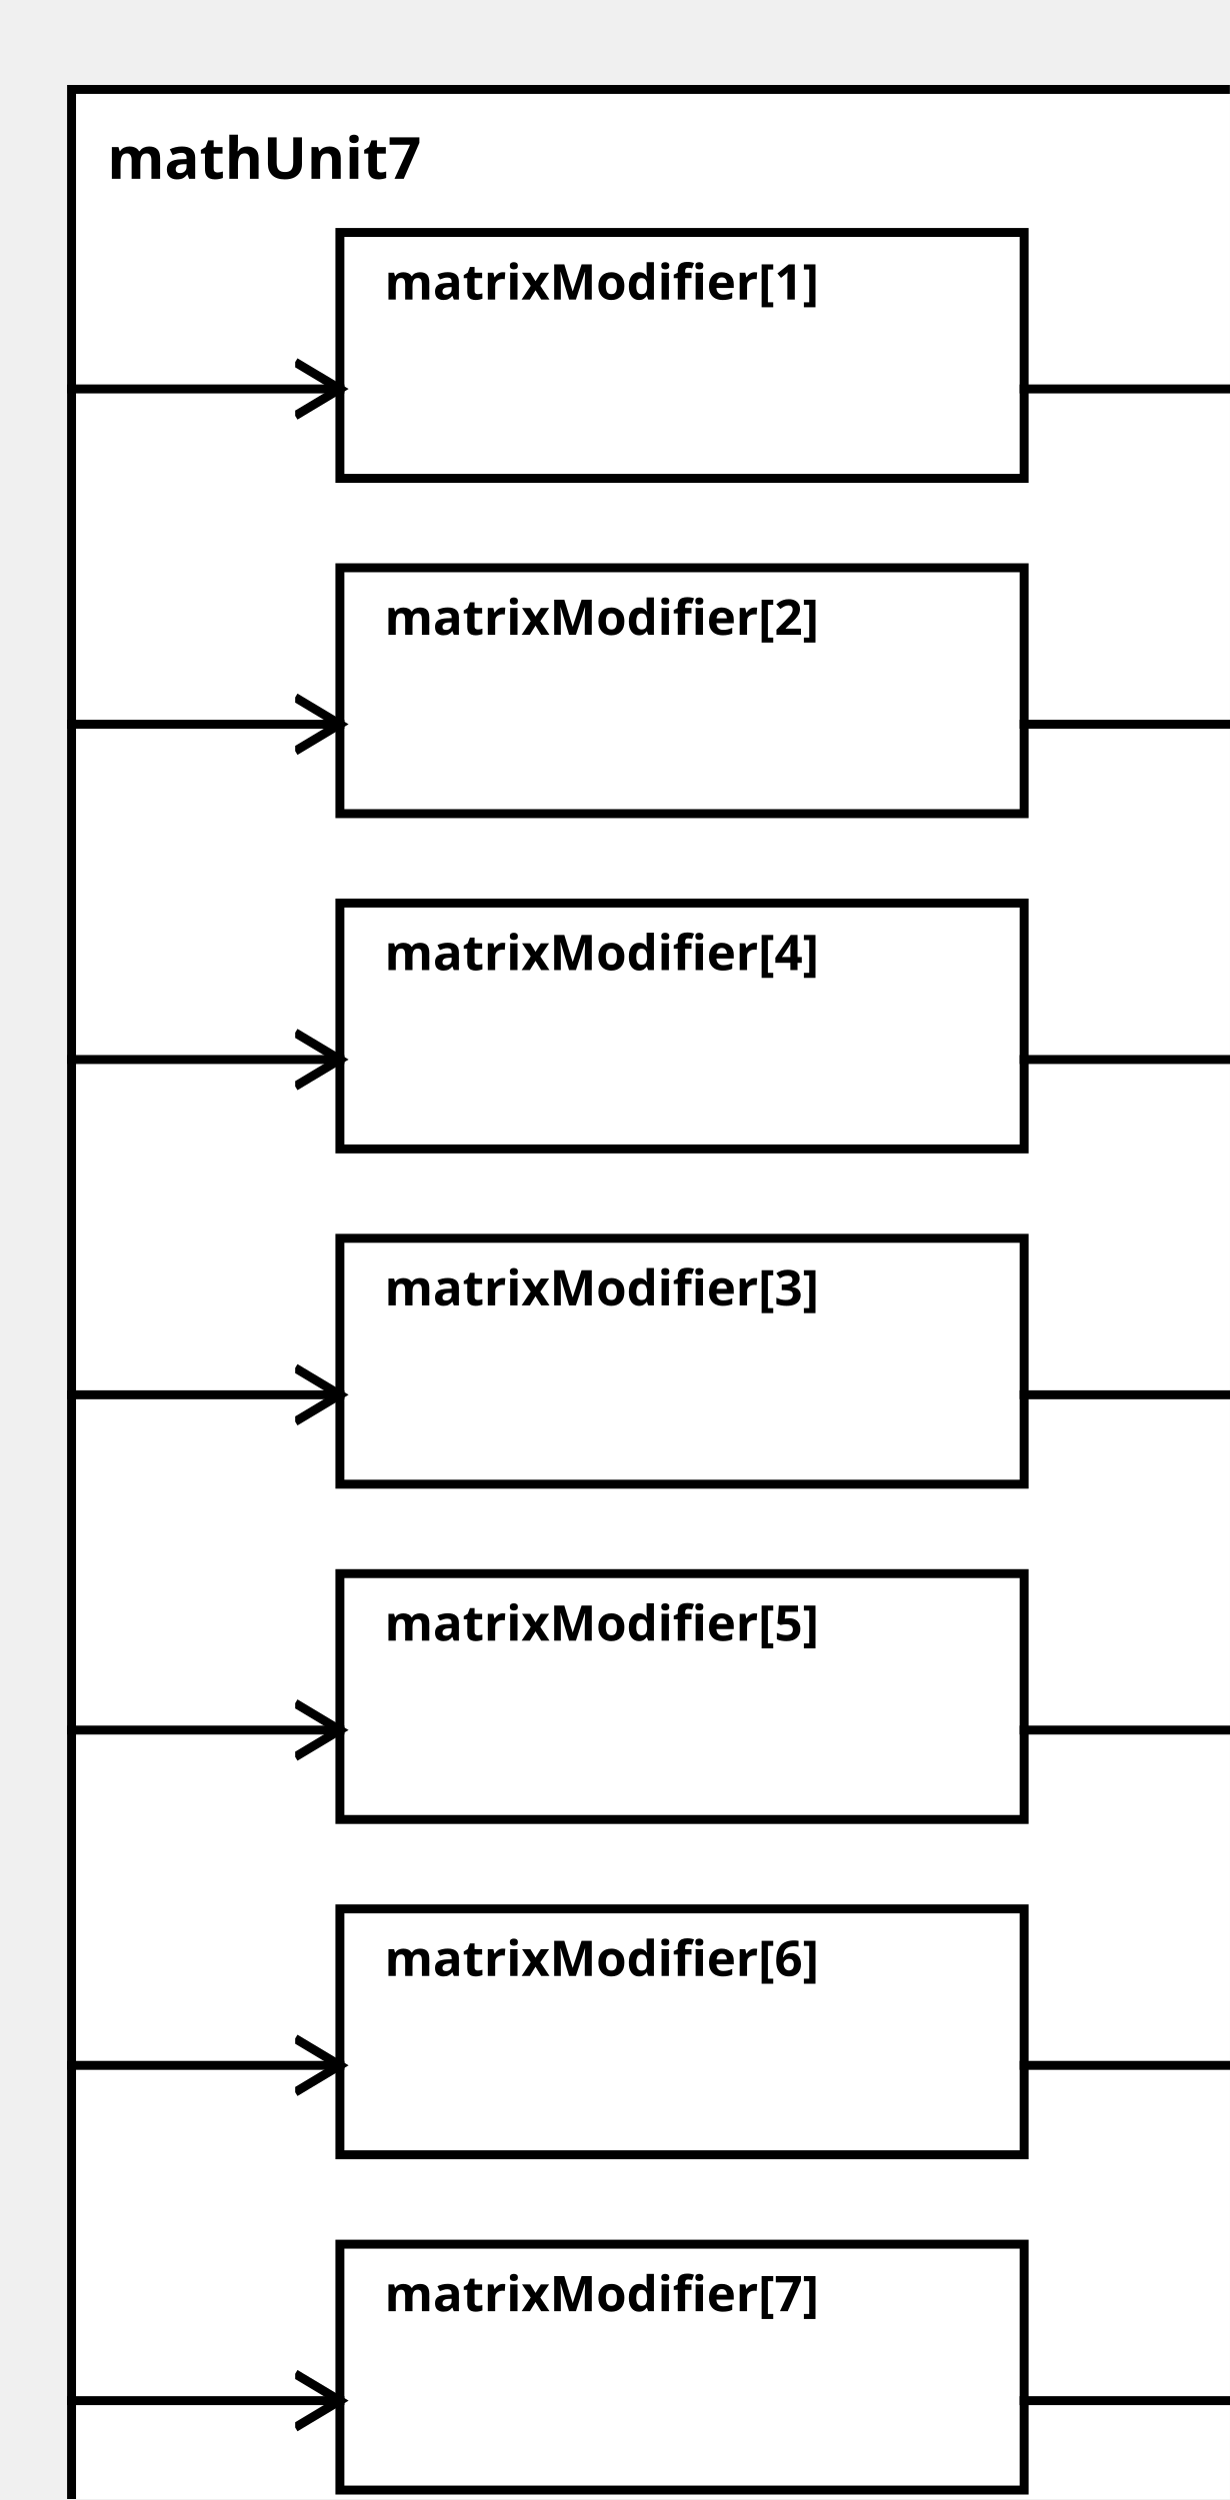
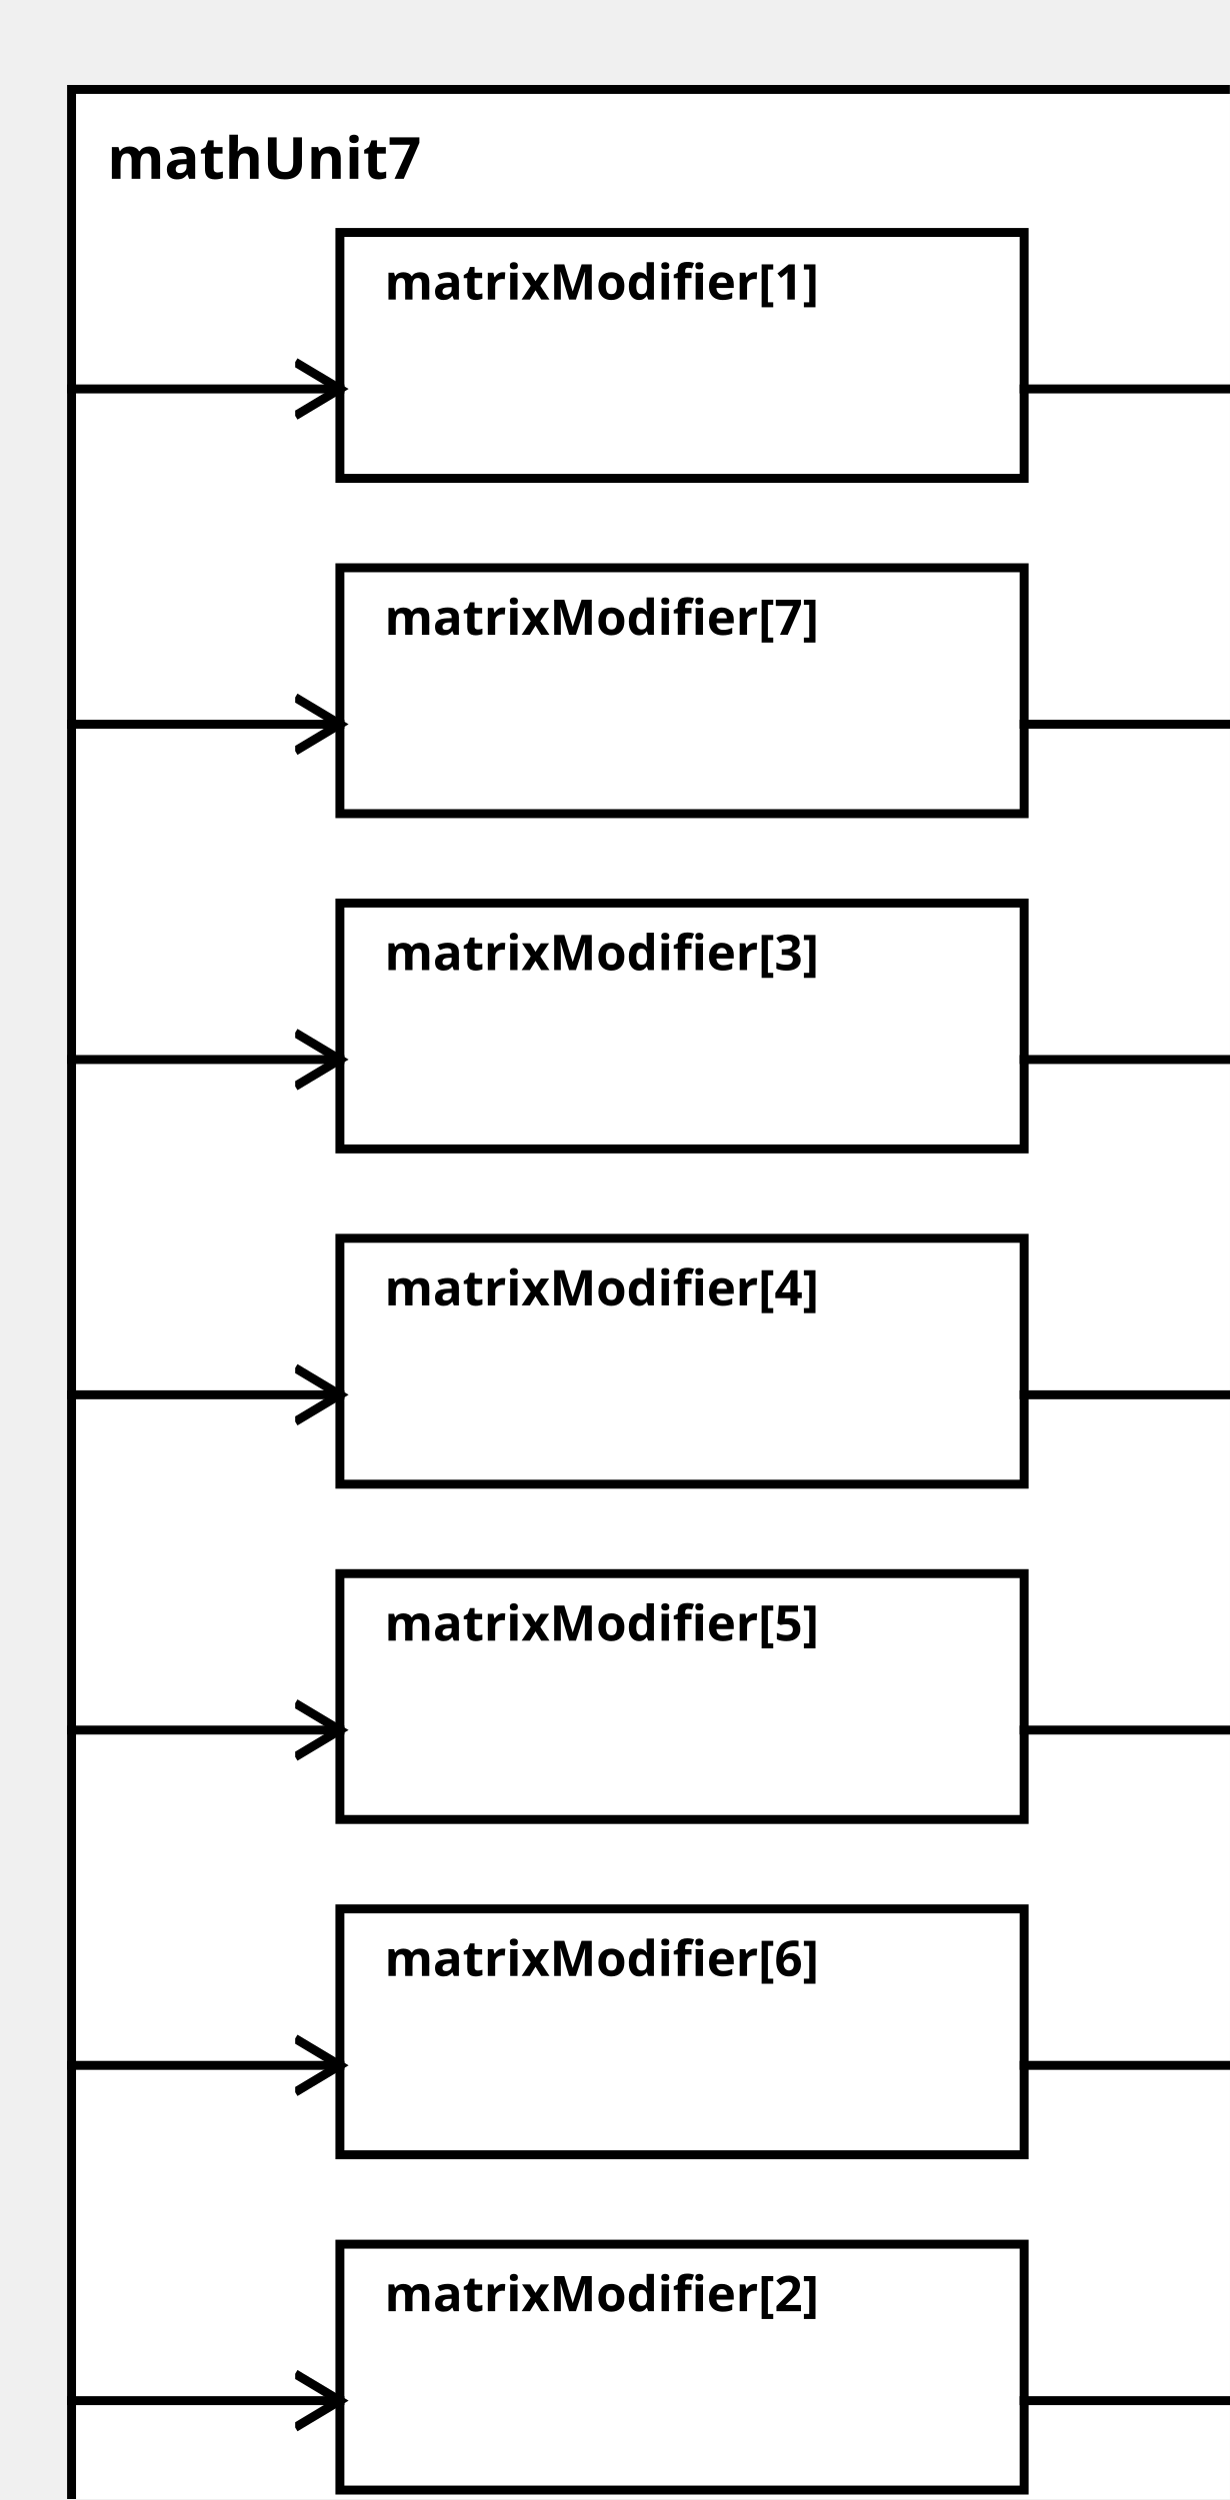
<svg xmlns="http://www.w3.org/2000/svg" width="100%" height="100%" version="1.1">
  <svg version="1.1">
    <g transform="translate(16 20)">
      <rect id="0" width="273" height="557" style="fill:white;stroke:black;stroke-width:2;fill-opacity:1.0;stroke-opacity:1.0" />
      <text x="8" y="20" style="font-weight: bold" font-family="Verdana" font-size="13" fill="black">
            mathUnit7
    </text>
    </g>
  </svg>
  <g transform="translate(76 52)">
    <rect data-name="paper.mathUnit7.matrixModifier[1]" id="2" width="153" height="55" style="fill:white;stroke:black;stroke-width:2;fill-opacity:1.0;stroke-opacity:1.0" />
    <text x="10" y="15" alignment-baseline="middle" style="font-weight: bold" font-family="Verdana" font-size="11" fill="black">
    matrixModifier[1]
    </text>
  </g>
-   <g transform="translate(76 127)">
-     <rect data-name="paper.mathUnit7.matrixModifier[2]" id="3" width="153" height="55" style="fill:white;stroke:black;stroke-width:2;fill-opacity:1.0;stroke-opacity:1.0" />
+   <g transform="translate(76 502)">
+     <rect data-name="paper.mathUnit7.matrixModifier[2]" id="8" width="153" height="55" style="fill:white;stroke:black;stroke-width:2;fill-opacity:1.0;stroke-opacity:1.0" />
    <text x="10" y="15" alignment-baseline="middle" style="font-weight: bold" font-family="Verdana" font-size="11" fill="black">
    matrixModifier[2]
    </text>
  </g>
-   <g transform="translate(76 277)">
-     <rect data-name="paper.mathUnit7.matrixModifier[3]" id="5" width="153" height="55" style="fill:white;stroke:black;stroke-width:2;fill-opacity:1.0;stroke-opacity:1.0" />
+   <g transform="translate(76 202)">
+     <rect data-name="paper.mathUnit7.matrixModifier[3]" id="4" width="153" height="55" style="fill:white;stroke:black;stroke-width:2;fill-opacity:1.0;stroke-opacity:1.0" />
    <text x="10" y="15" alignment-baseline="middle" style="font-weight: bold" font-family="Verdana" font-size="11" fill="black">
    matrixModifier[3]
    </text>
  </g>
-   <g transform="translate(76 202)">
-     <rect data-name="paper.mathUnit7.matrixModifier[4]" id="4" width="153" height="55" style="fill:white;stroke:black;stroke-width:2;fill-opacity:1.0;stroke-opacity:1.0" />
+   <g transform="translate(76 277)">
+     <rect data-name="paper.mathUnit7.matrixModifier[4]" id="5" width="153" height="55" style="fill:white;stroke:black;stroke-width:2;fill-opacity:1.0;stroke-opacity:1.0" />
    <text x="10" y="15" alignment-baseline="middle" style="font-weight: bold" font-family="Verdana" font-size="11" fill="black">
    matrixModifier[4]
    </text>
  </g>
  <g transform="translate(76 352)">
    <rect data-name="paper.mathUnit7.matrixModifier[5]" id="6" width="153" height="55" style="fill:white;stroke:black;stroke-width:2;fill-opacity:1.0;stroke-opacity:1.0" />
    <text x="10" y="15" alignment-baseline="middle" style="font-weight: bold" font-family="Verdana" font-size="11" fill="black">
    matrixModifier[5]
    </text>
  </g>
  <g transform="translate(76 427)">
    <rect data-name="paper.mathUnit7.matrixModifier[6]" id="7" width="153" height="55" style="fill:white;stroke:black;stroke-width:2;fill-opacity:1.0;stroke-opacity:1.0" />
    <text x="10" y="15" alignment-baseline="middle" style="font-weight: bold" font-family="Verdana" font-size="11" fill="black">
    matrixModifier[6]
    </text>
  </g>
-   <g transform="translate(76 502)">
-     <rect data-name="paper.mathUnit7.matrixModifier[7]" id="8" width="153" height="55" style="fill:white;stroke:black;stroke-width:2;fill-opacity:1.0;stroke-opacity:1.0" />
+   <g transform="translate(76 127)">
+     <rect data-name="paper.mathUnit7.matrixModifier[7]" id="3" width="153" height="55" style="fill:white;stroke:black;stroke-width:2;fill-opacity:1.0;stroke-opacity:1.0" />
    <text x="10" y="15" alignment-baseline="middle" style="font-weight: bold" font-family="Verdana" font-size="11" fill="black">
    matrixModifier[7]
    </text>
  </g>
  <defs>
    <marker id="0,0,0" markerWidth="13" markerHeight="13" refX="5" refY="5" orient="auto">
      <polyline points="0,2 5,5 0,8" style="fill:none; stroke:rgb(0,0,0);                     stroke-width:1" />
    </marker>
  </defs>
  <line stroke-linecap="square" x1="229" y1="87" x2="289" y2="87" style="stroke:rgb(0, 0,0);             stroke-width:2;                 marker-end: url(#0,0,0)             " />
-   <line stroke-linecap="square" x1="229" y1="162" x2="289" y2="162" style="stroke:rgb(0, 0,0);             stroke-width:2;                 marker-end: url(#0,0,0)             " />
+   <line stroke-linecap="square" x1="229" y1="537" x2="289" y2="537" style="stroke:rgb(0, 0,0);             stroke-width:2;                 marker-end: url(#0,0,0)             " />
+   <line stroke-linecap="square" x1="229" y1="237" x2="289" y2="237" style="stroke:rgb(0, 0,0);             stroke-width:2;                 marker-end: url(#0,0,0)             " />
  <line stroke-linecap="square" x1="229" y1="312" x2="289" y2="312" style="stroke:rgb(0, 0,0);             stroke-width:2;                 marker-end: url(#0,0,0)             " />
-   <line stroke-linecap="square" x1="229" y1="237" x2="289" y2="237" style="stroke:rgb(0, 0,0);             stroke-width:2;                 marker-end: url(#0,0,0)             " />
  <line stroke-linecap="square" x1="229" y1="387" x2="289" y2="387" style="stroke:rgb(0, 0,0);             stroke-width:2;                 marker-end: url(#0,0,0)             " />
  <line stroke-linecap="square" x1="229" y1="462" x2="289" y2="462" style="stroke:rgb(0, 0,0);             stroke-width:2;                 marker-end: url(#0,0,0)             " />
-   <line stroke-linecap="square" x1="229" y1="537" x2="289" y2="537" style="stroke:rgb(0, 0,0);             stroke-width:2;                 marker-end: url(#0,0,0)             " />
+   <line stroke-linecap="square" x1="229" y1="162" x2="289" y2="162" style="stroke:rgb(0, 0,0);             stroke-width:2;                 marker-end: url(#0,0,0)             " />
  <line stroke-linecap="square" x1="16" y1="87" x2="76" y2="87" style="stroke:rgb(0, 0,0);             stroke-width:2;                 marker-end: url(#0,0,0)             " />
-   <line stroke-linecap="square" x1="16" y1="162" x2="76" y2="162" style="stroke:rgb(0, 0,0);             stroke-width:2;                 marker-end: url(#0,0,0)             " />
+   <line stroke-linecap="square" x1="16" y1="537" x2="76" y2="537" style="stroke:rgb(0, 0,0);             stroke-width:2;                 marker-end: url(#0,0,0)             " />
+   <line stroke-linecap="square" x1="16" y1="237" x2="76" y2="237" style="stroke:rgb(0, 0,0);             stroke-width:2;                 marker-end: url(#0,0,0)             " />
  <line stroke-linecap="square" x1="16" y1="312" x2="76" y2="312" style="stroke:rgb(0, 0,0);             stroke-width:2;                 marker-end: url(#0,0,0)             " />
-   <line stroke-linecap="square" x1="16" y1="237" x2="76" y2="237" style="stroke:rgb(0, 0,0);             stroke-width:2;                 marker-end: url(#0,0,0)             " />
  <line stroke-linecap="square" x1="16" y1="387" x2="76" y2="387" style="stroke:rgb(0, 0,0);             stroke-width:2;                 marker-end: url(#0,0,0)             " />
  <line stroke-linecap="square" x1="16" y1="462" x2="76" y2="462" style="stroke:rgb(0, 0,0);             stroke-width:2;                 marker-end: url(#0,0,0)             " />
-   <line stroke-linecap="square" x1="16" y1="537" x2="76" y2="537" style="stroke:rgb(0, 0,0);             stroke-width:2;                 marker-end: url(#0,0,0)             " />
+   <line stroke-linecap="square" x1="16" y1="162" x2="76" y2="162" style="stroke:rgb(0, 0,0);             stroke-width:2;                 marker-end: url(#0,0,0)             " />
</svg>
